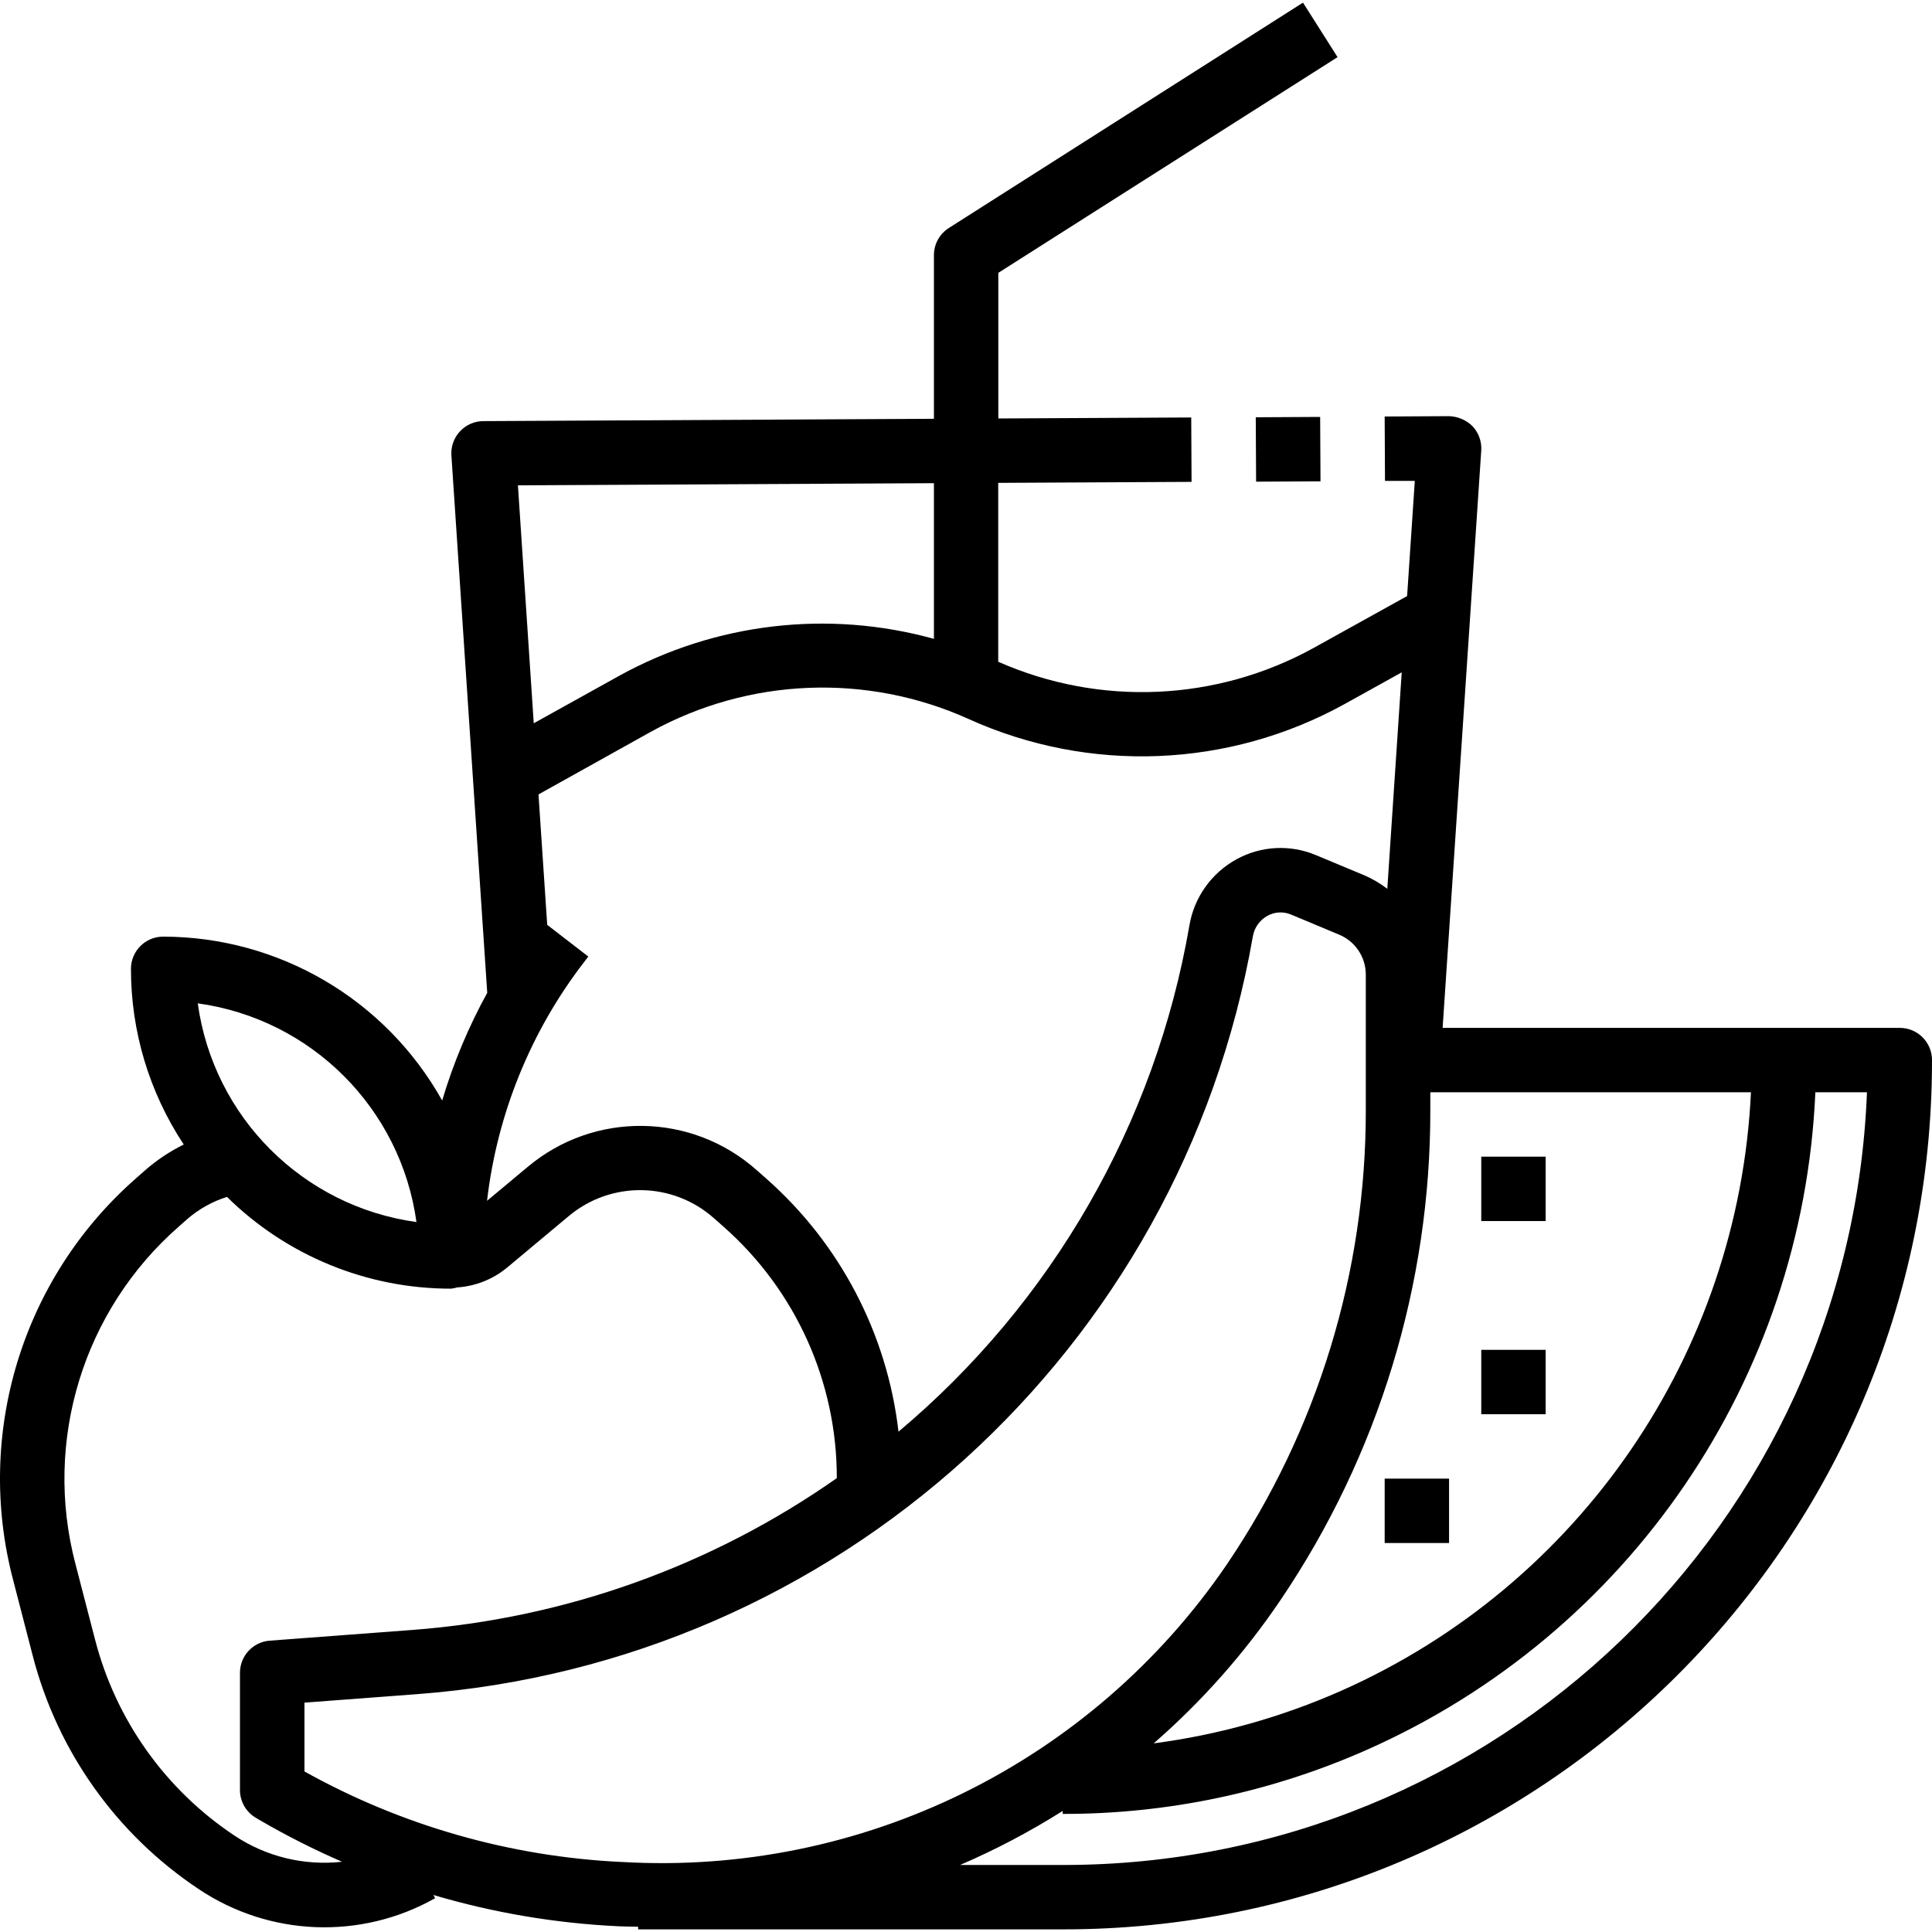
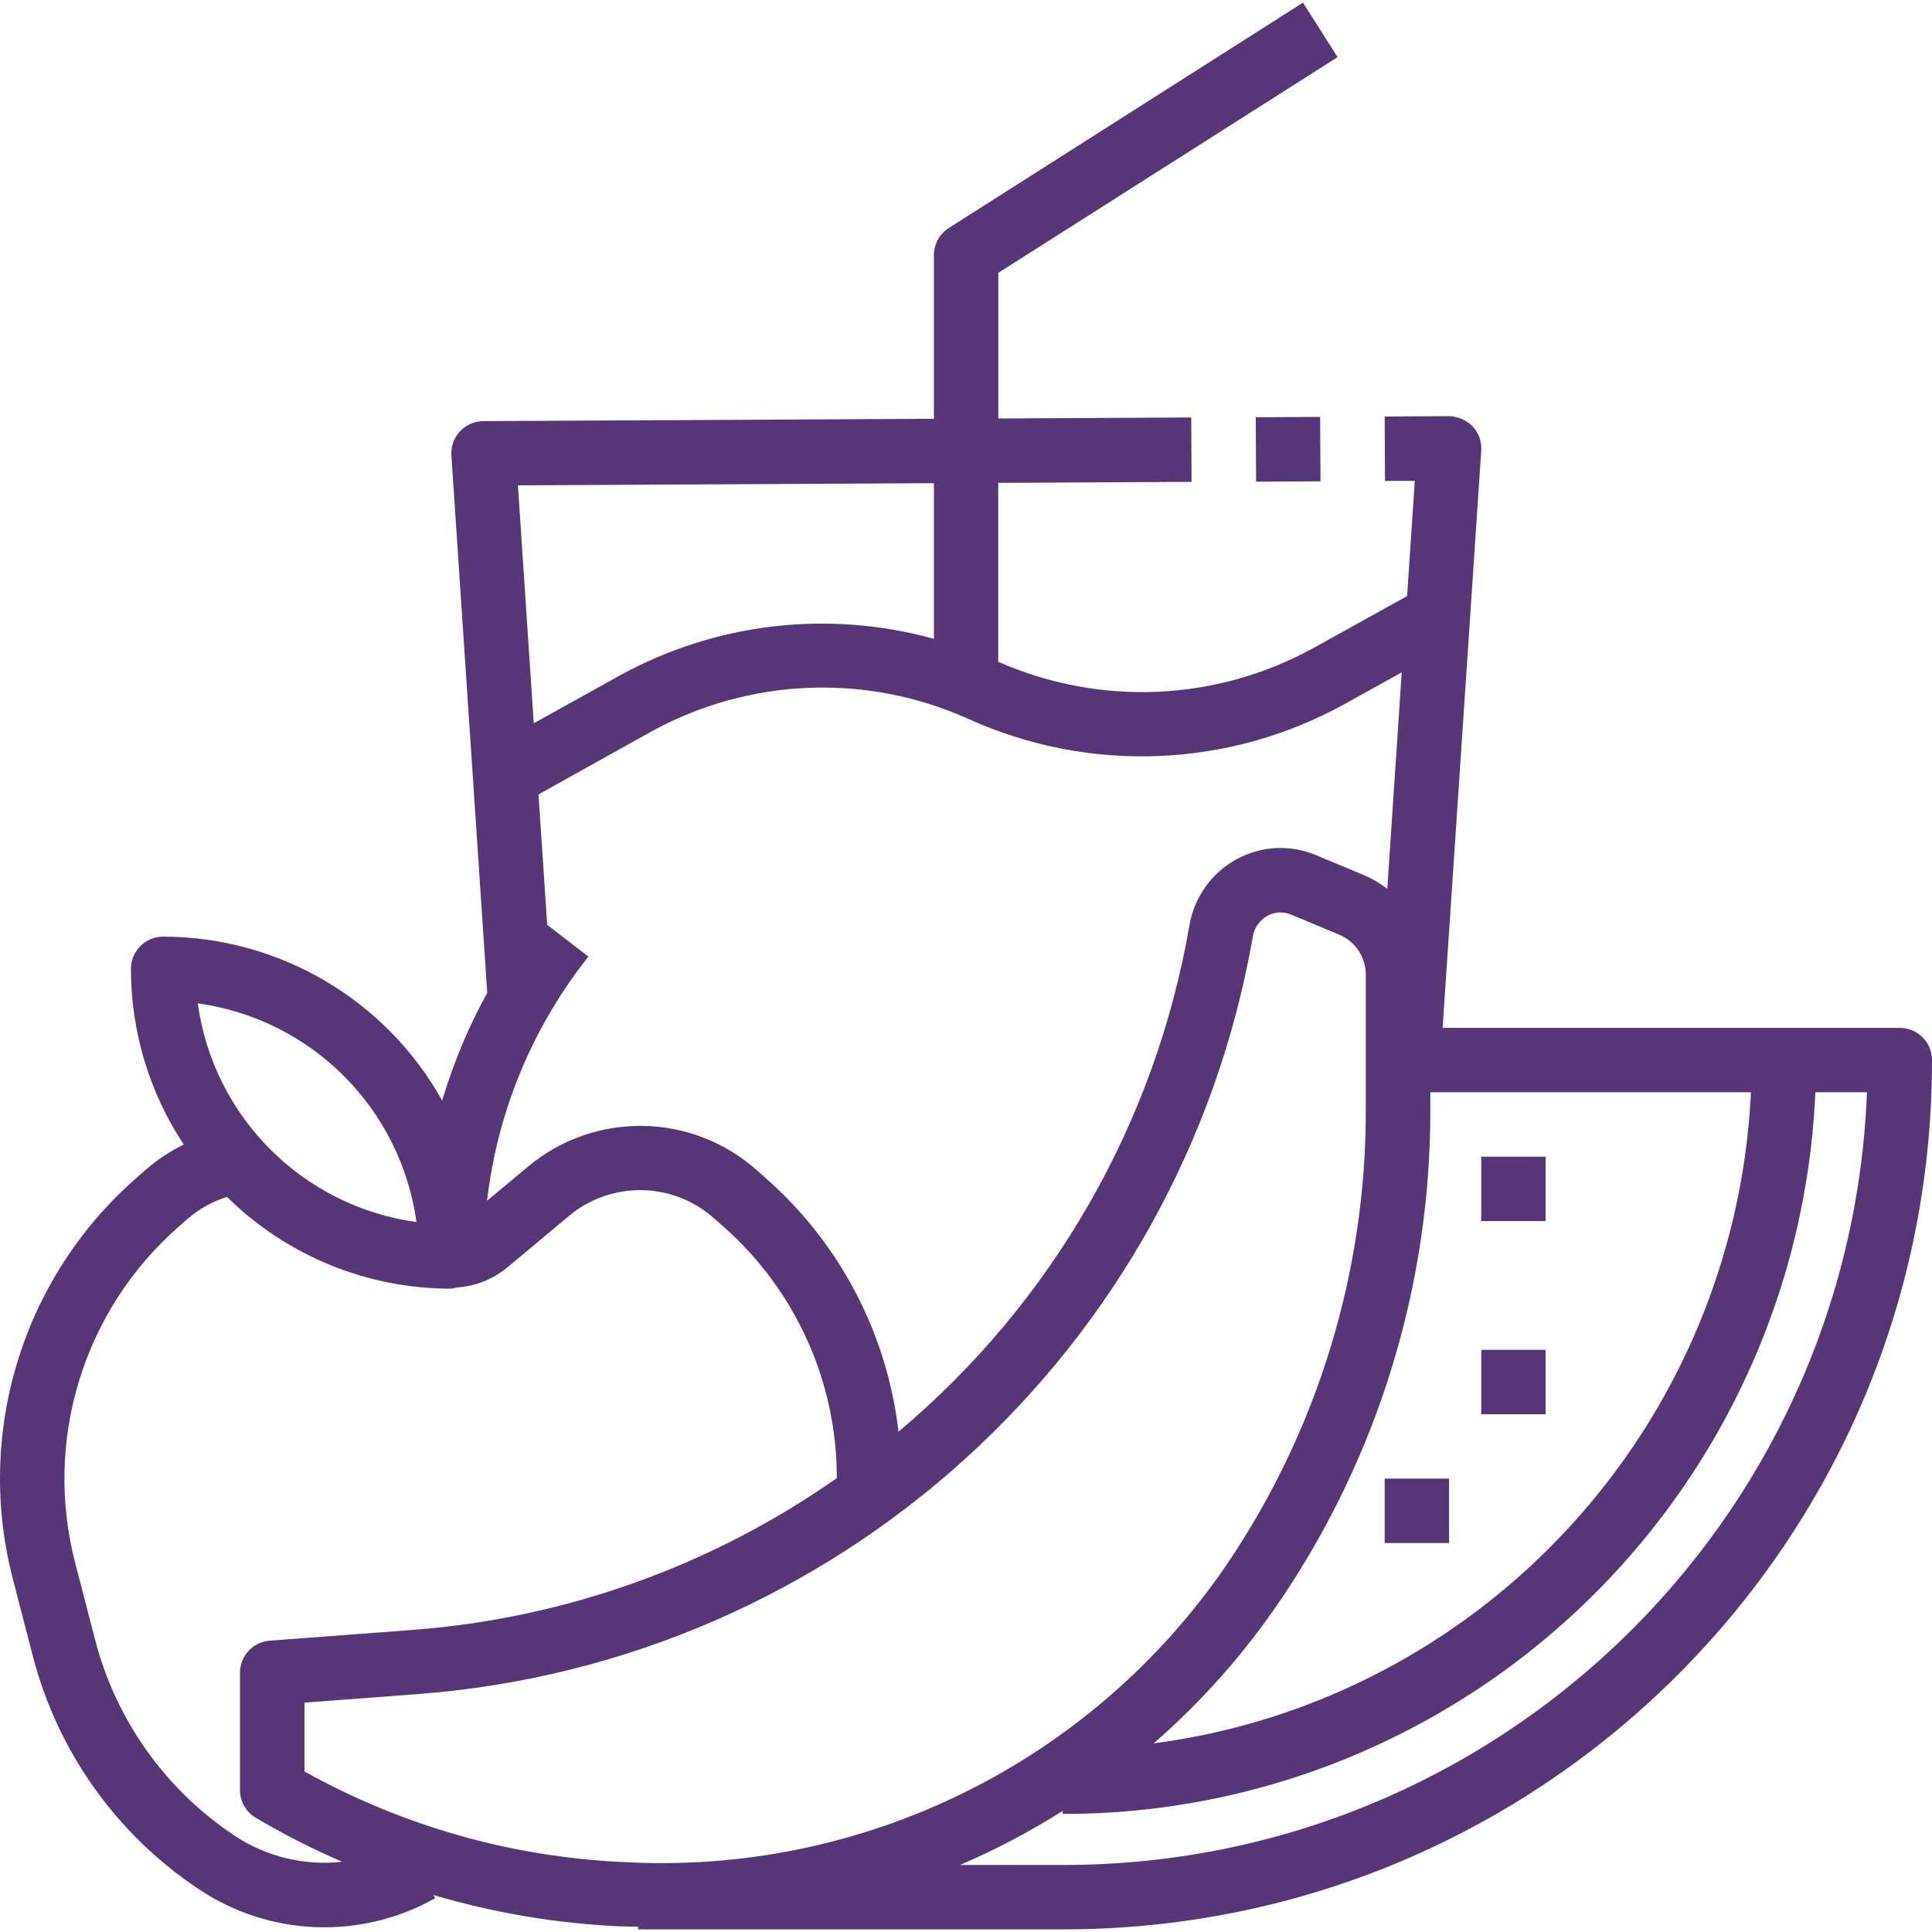
- <svg xmlns="http://www.w3.org/2000/svg" version="1.1" id="Capa_1" x="0px" y="0px" viewBox="0 0 480.059 480.059" style="enable-background:new 0 0 480.059 480.059;" xml:space="preserve">
+ <svg xmlns="http://www.w3.org/2000/svg" fill="#573678" version="1.1" id="Capa_1" x="0px" y="0px" viewBox="0 0 480.059 480.059" style="enable-background:new 0 0 480.059 480.059;" xml:space="preserve">
  <g>
    <g>
      <rect x="312.065" y="103.644" transform="matrix(1 -0.0054 0.0054 1 -0.5963 1.7244)" width="16" height="16" />
    </g>
  </g>
  <g>
    <g>
      <path d="M472.059,255.405h-113.6l9.6-143.472c0.14-2.216-0.639-4.392-2.152-6.016c-1.565-1.542-3.653-2.438-5.848-2.512l-16,0.088    l0.08,16h7.408l-1.912,28.616l-23.2,12.872c-24.16,13.333-53.163,14.608-78.4,3.448v-44.448l48.04-0.248l-0.08-16l-47.936,0.248    V67.797l84.296-53.6l-8.592-13.544l-88,56c-2.308,1.469-3.705,4.016-3.704,6.752v40.656l-111.96,0.576    c-4.418,0.025-7.979,3.628-7.954,8.046c0.001,0.164,0.007,0.327,0.018,0.49l8.904,133.52c-4.673,8.497-8.428,17.468-11.2,26.76    c-14.04-25.117-40.553-40.69-69.328-40.72c-4.418,0-8,3.582-8,8c-0.012,15.525,4.551,30.71,13.12,43.656    c-3.465,1.706-6.693,3.857-9.6,6.4l-2.32,2.048c-28.226,24.792-40.025,63.401-30.48,99.736l4.888,18.888    c6.135,23.72,20.805,44.343,41.2,57.92c17.587,11.805,40.327,12.688,58.776,2.28l-0.448-0.8    c14.976,4.431,30.431,7.042,46.032,7.776c1.6,0.08,3.2,0.08,4.856,0.112v0.656h105.496c119.187,0.106,215.894-96.428,216-215.616    c0-0.128,0-0.256,0-0.384C480.059,258.987,476.477,255.405,472.059,255.405z M355.402,275.765v-4.36h79.672    c-3.08,64.858-42.504,122.422-101.864,148.736c-14.812,6.548-30.486,10.942-46.544,13.048    c12.003-10.453,22.596-22.423,31.512-35.608C342.511,361.623,355.48,319.183,355.402,275.765z M232.059,120.061v38.68    c-26.24-7.274-54.285-3.992-78.136,9.144l-21.296,11.832l-3.936-59.128L232.059,120.061z M145.21,238.949l0.976-1.264    l-10.216-7.88l-2.168-32.408l27.856-15.528c24.373-13.474,53.674-14.661,79.056-3.2c29.996,13.57,64.639,12.176,93.448-3.76    l14.136-7.848l-3.584,53.792c-1.785-1.374-3.736-2.516-5.808-3.4l-11.952-4.984c-6.382-2.679-13.639-2.296-19.704,1.04    c-6.217,3.403-10.533,9.467-11.712,16.456c-8.482,49.146-34.087,93.704-72.28,125.776c-2.813-24.318-14.532-46.732-32.896-62.92    l-2.32-2.048c-16.149-14.377-40.405-14.718-56.952-0.8l-10.072,8.4C123.537,276.736,131.9,256.193,145.21,238.949z     M103.483,303.653c-28.245-3.892-50.452-26.099-54.344-54.344C77.378,253.211,99.58,275.413,103.483,303.653z M58.218,456.077    c-17.118-11.401-29.432-28.713-34.584-48.624l-4.896-18.88c-8.008-30.52,1.919-62.945,25.64-83.752v0l2.32-2.048    c2.841-2.423,6.142-4.249,9.704-5.368c14.832,14.623,34.828,22.814,55.656,22.8c0.51-0.052,1.014-0.154,1.504-0.304    c4.548-0.291,8.89-2.007,12.408-4.904l15.32-12.8c10.5-8.825,25.886-8.604,36.128,0.52l2.32,2.048    c17.954,15.814,28.227,38.595,28.192,62.52c-31.124,21.833-67.561,34.864-105.472,37.72l-35.432,2.664    c-4.182,0.315-7.412,3.806-7.4,8v29.144c0.009,2.849,1.532,5.479,4,6.904l1.112,0.656c6.547,3.801,13.311,7.218,20.256,10.232    C75.579,463.65,66.097,461.338,58.218,456.077z M154.459,462.653l-0.008,0.008c-27.651-1.316-54.622-9.015-78.8-22.496v-17.096    l28-2.112c104.155-7.794,189.704-85.347,207.648-188.24c0.354-2.189,1.697-4.092,3.64-5.16c1.797-1,3.955-1.115,5.848-0.312    l11.952,4.992c4.023,1.667,6.643,5.597,6.632,9.952v33.6c0.071,40.226-11.941,79.546-34.48,112.864    C271.247,438.055,214.126,466.154,154.459,462.653z M264.059,463.405h-25.496c8.837-3.804,17.362-8.295,25.496-13.432v0.744    c26.051,0.049,51.82-5.386,75.632-15.952c65.139-28.881,108.293-92.172,111.384-163.36h12.824    C459.71,378.712,371.447,463.513,264.059,463.405z" />
    </g>
  </g>
  <g>
    <g>
      <rect x="368.059" y="287.405" width="16" height="16" />
    </g>
  </g>
  <g>
    <g>
      <rect x="344.059" y="367.405" width="16" height="16" />
    </g>
  </g>
  <g>
    <g>
      <rect x="368.059" y="335.405" width="16" height="16" />
    </g>
  </g>
  <g>
</g>
  <g>
</g>
  <g>
</g>
  <g>
</g>
  <g>
</g>
  <g>
</g>
  <g>
</g>
  <g>
</g>
  <g>
</g>
  <g>
</g>
  <g>
</g>
  <g>
</g>
  <g>
</g>
  <g>
</g>
  <g>
</g>
</svg>
